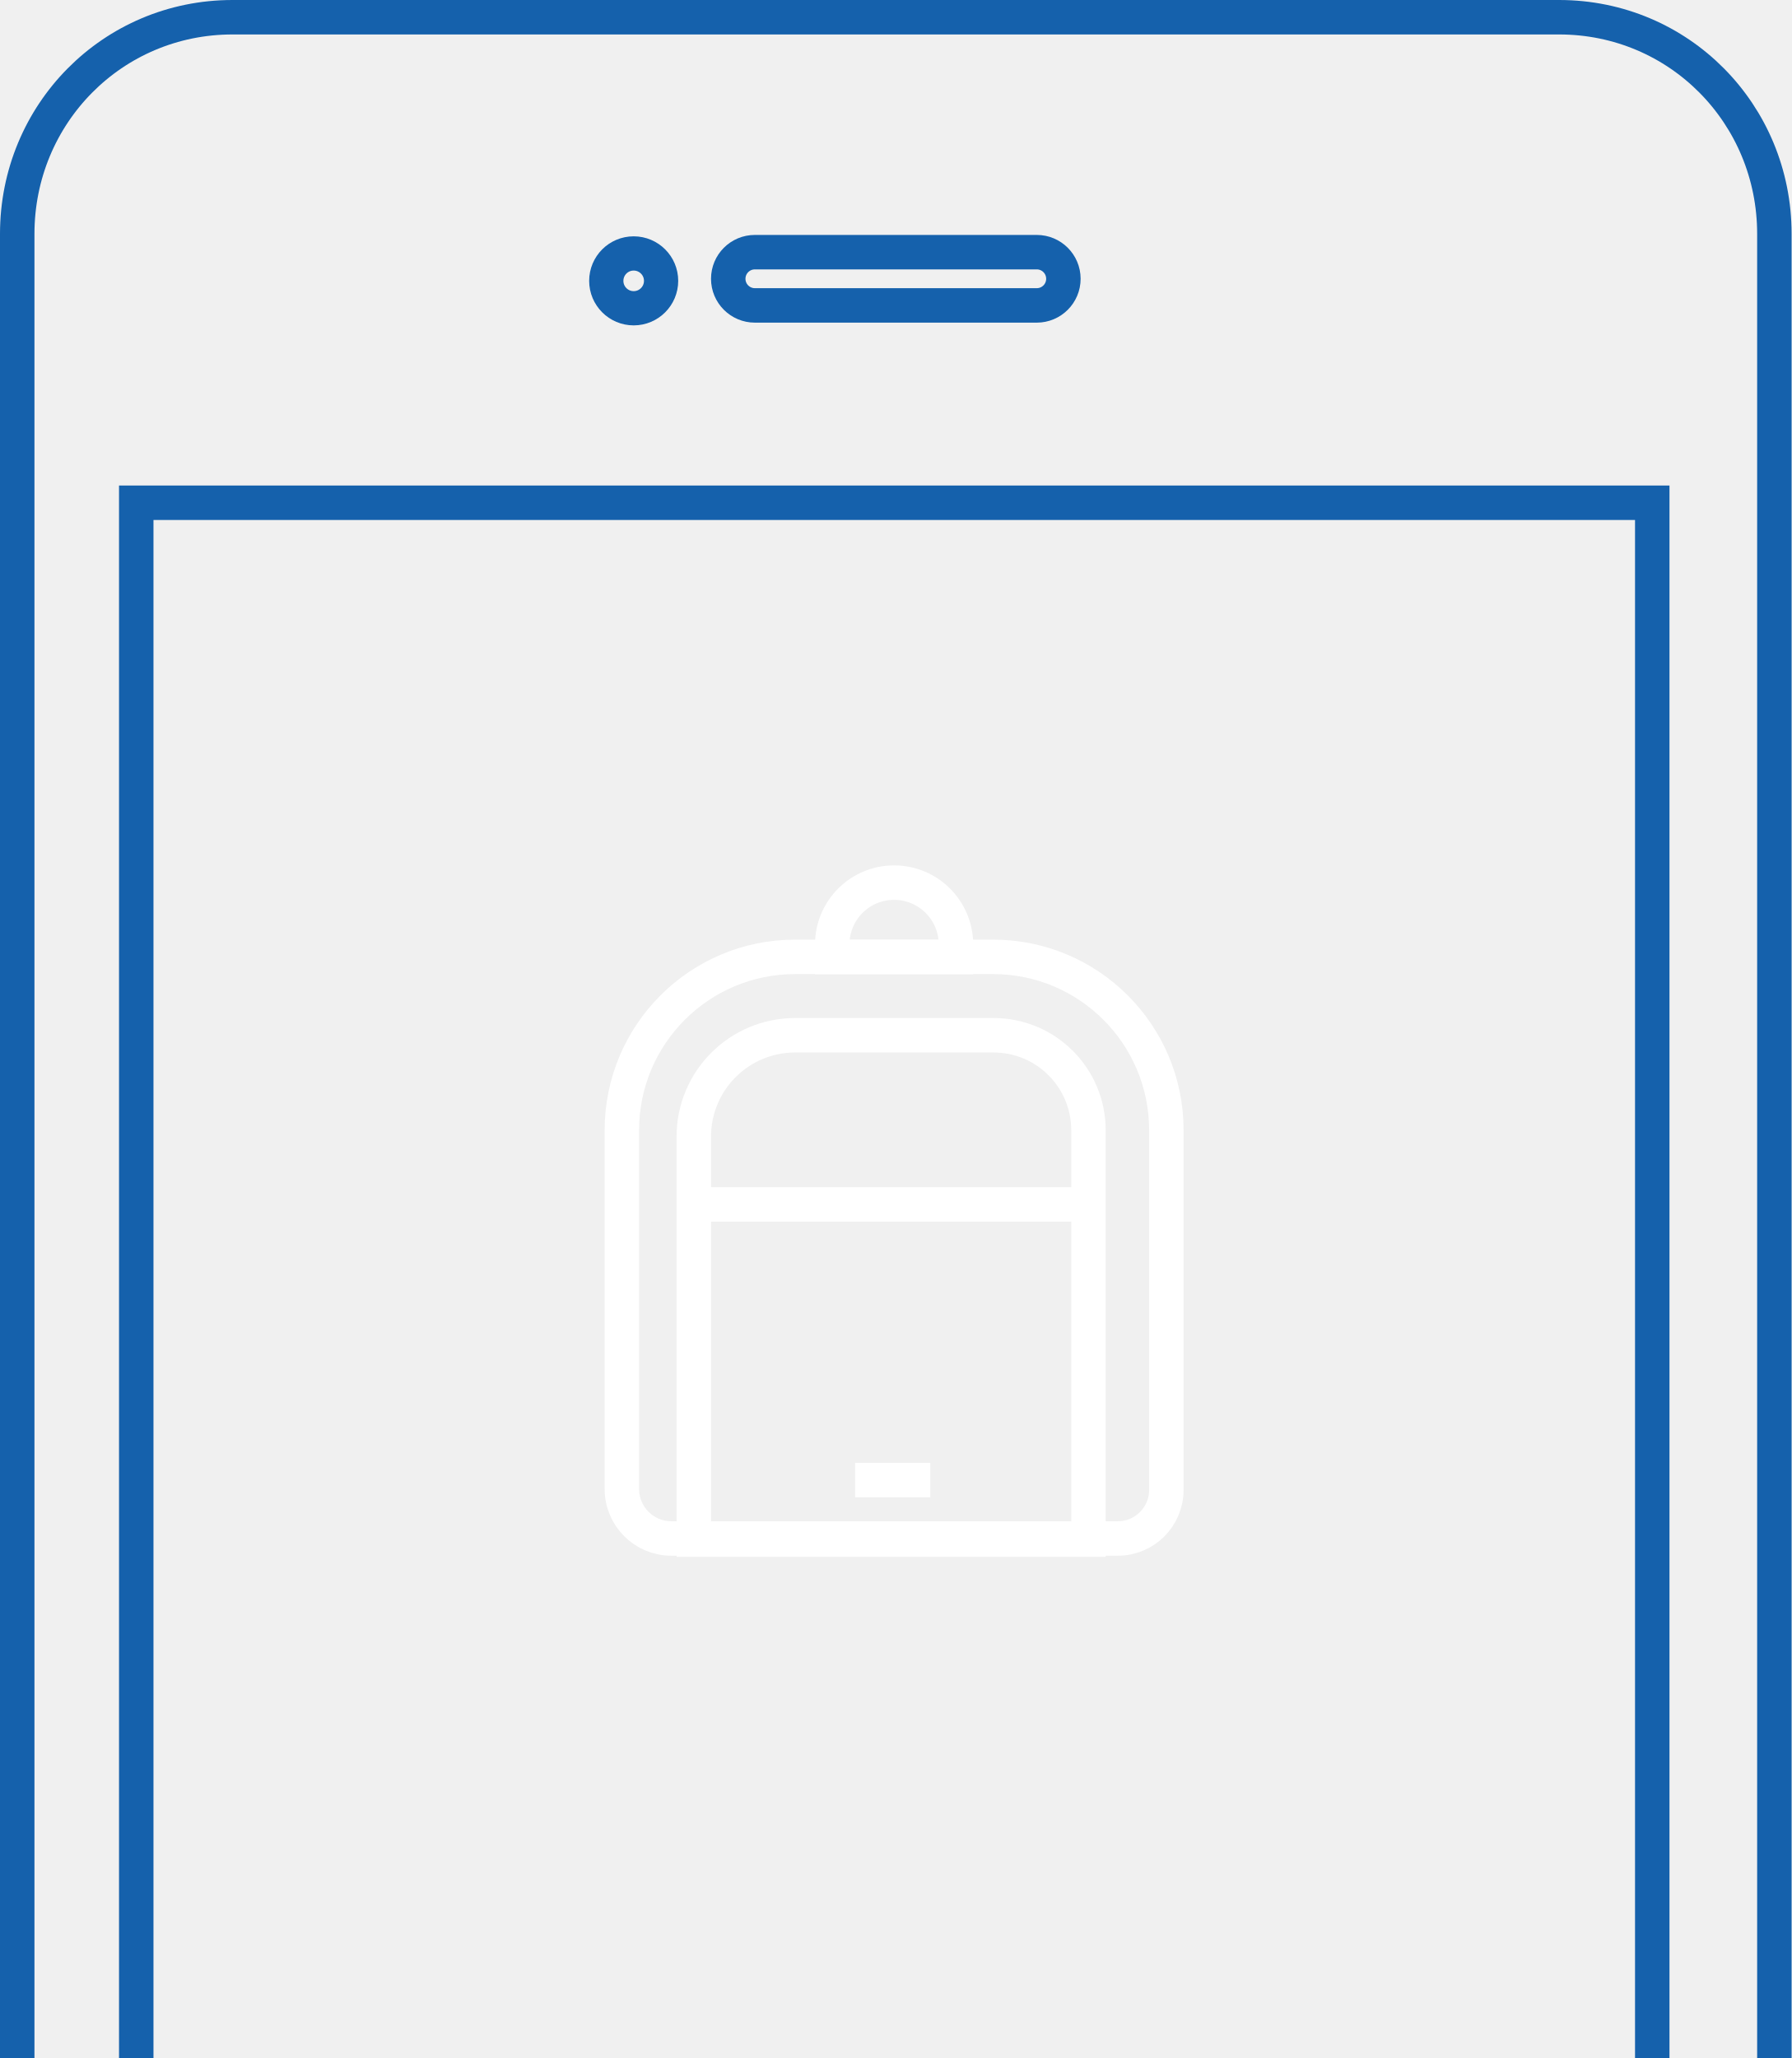
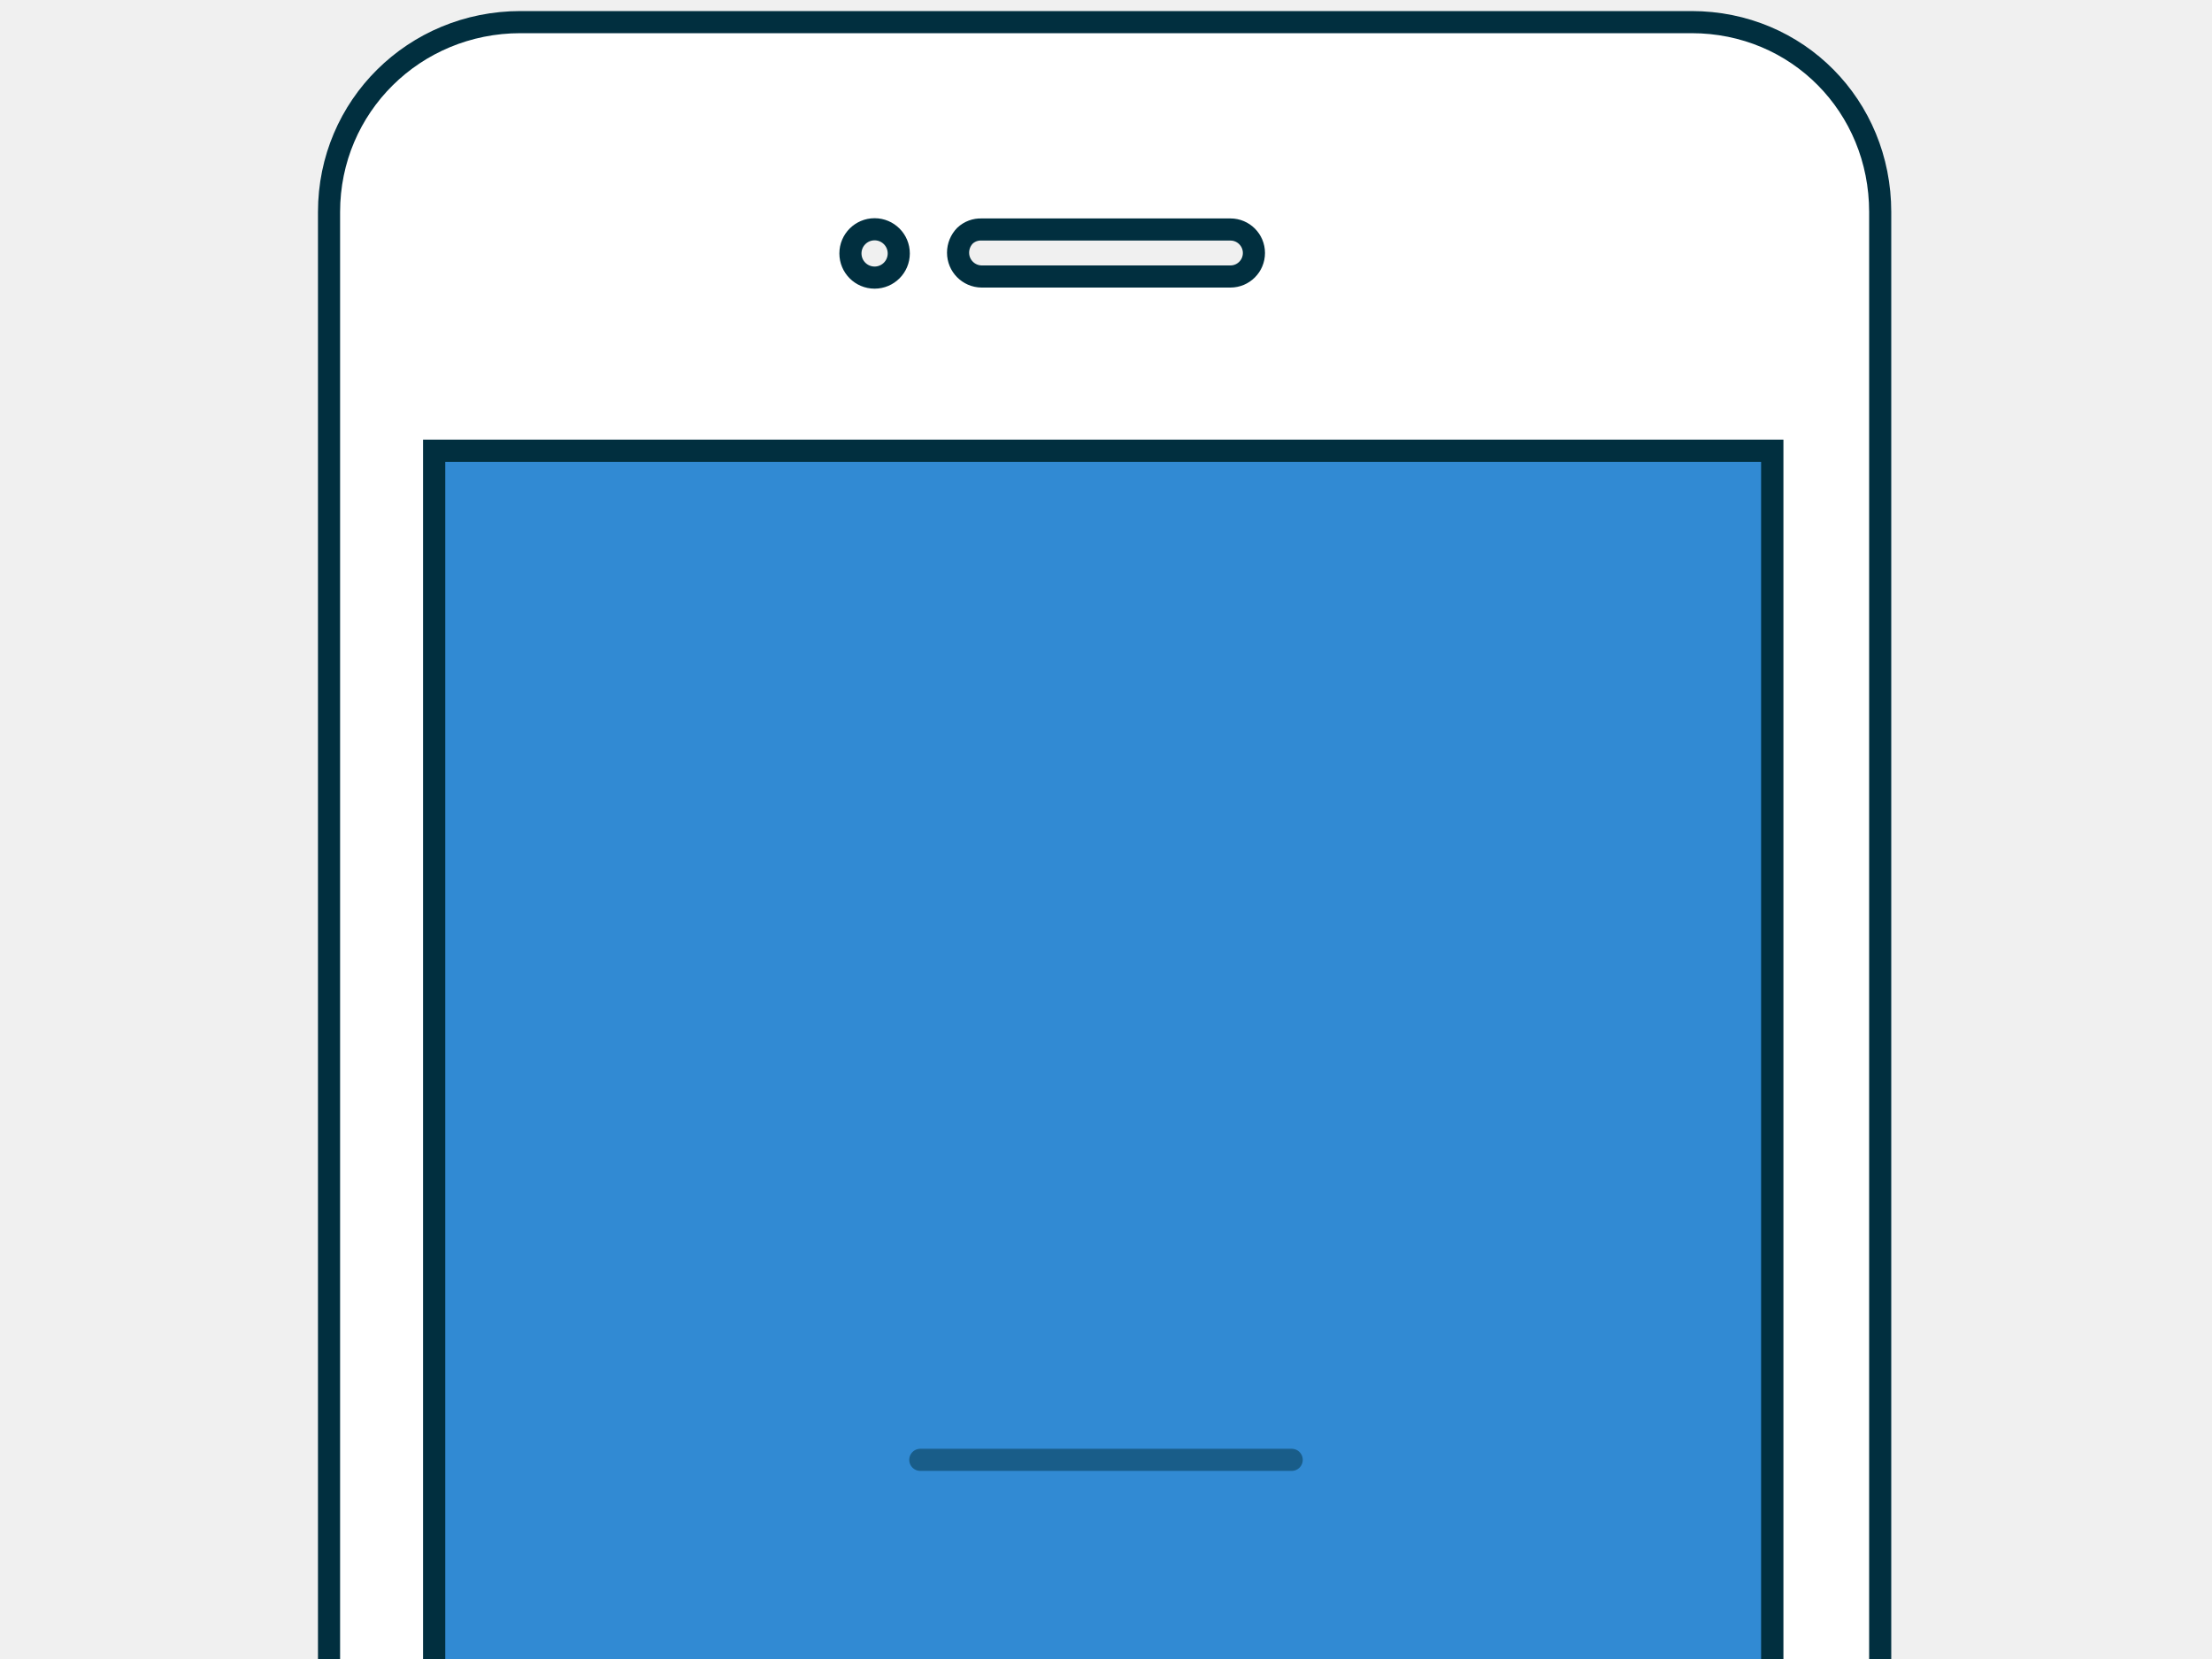
- <svg xmlns="http://www.w3.org/2000/svg" id="Layer_1" data-name="Layer 1" viewBox="0 0 572 657">
+ <svg xmlns="http://www.w3.org/2000/svg" id="Layer_1" data-name="Layer 1" viewBox="0 0 800 600">
  <defs>
-     <style>.cls-1,.cls-2,.cls-3{fill:none;}.cls-1,.cls-2{stroke:#1561ac;}.cls-1,.cls-3{stroke-width:11px;}.cls-2{stroke-width:10.93px;}.cls-3{stroke:#fff;}</style>
+     <style>.cls-1{fill:#318ad3;}.cls-1,.cls-2,.cls-3{stroke:#012f3f;stroke-width:8px;}.cls-1,.cls-3{stroke-linecap:round;stroke-linejoin:round;}.cls-2{fill:#fff;}.cls-3{fill:none;opacity:0.5;}</style>
  </defs>
-   <path class="cls-1" d="M1255.5,743V160.66c0-38.22,30.36-69.16,68.74-69.16h423.51c38.39,0,68.74,30.94,68.74,69.16V743" transform="translate(-1250 -86)" />
-   <circle id="camera" class="cls-2" cx="202.31" cy="89.66" r="8.75" />
-   <path class="cls-1" d="M1589.5,175a8.5,8.5,0,0,1-8.5,8.5h-90a8.5,8.5,0,0,1-8.5-8.5h0a8.5,8.5,0,0,1,8.5-8.5h90a8.5,8.5,0,0,1,8.5,8.5h0Z" transform="translate(-1250 -86)" />
-   <path class="cls-3" d="M253.85,305.47h63.21a55.31,55.31,0,0,1,55.31,55.31V475.65a15.5,15.5,0,0,1-15.5,15.5H214.34a15.8,15.8,0,0,1-15.8-15.8V360.78A55.31,55.31,0,0,1,253.85,305.47Z" />
-   <path class="cls-3" d="M253.85,330.5h63.37a30.28,30.28,0,0,1,30.28,30.28V491.5a0,0,0,0,1,0,0h-126a0,0,0,0,1,0,0V362.85A32.35,32.35,0,0,1,253.85,330.5Z" />
-   <line class="cls-3" x1="221" y1="384.5" x2="348" y2="384.5" />
-   <line class="cls-3" x1="273" y1="472.5" x2="297" y2="472.5" />
-   <path class="cls-3" d="M285.45,281.77h0a19.75,19.75,0,0,1,19.75,19.75v4a0,0,0,0,1,0,0H265.7a0,0,0,0,1,0,0v-4A19.75,19.75,0,0,1,285.45,281.77Z" />
-   <polyline class="cls-1" points="43.5 657 43.5 160.5 527.5 160.5 527.5 657" />
+   <rect class="cls-1" x="157" y="163" width="484" height="625.44" />
+   <path class="cls-2" d="M611.76,8H188.24C149.86,8,119,38.44,119,76.66V1123.34c0,38.22,30.86,69.66,69.24,69.66H611.76c38.38,0,68.24-31.44,68.24-69.66V76.66C680,38.44,650.14,8,611.76,8ZM349,85.24A8.28,8.28,0,0,1,355,83h90a8.5,8.5,0,0,1,0,17H355a8.61,8.61,0,0,1-8.5-8.62A8.78,8.78,0,0,1,349,85.24Zm-32.68-2.32a8.74,8.74,0,1,1-8.75,8.74A8.74,8.74,0,0,1,316.31,82.92ZM641,1025H157V163H641v862Z" />
+   <line class="cls-3" x1="332.84" y1="527.97" x2="467.16" y2="527.97" />
</svg>
